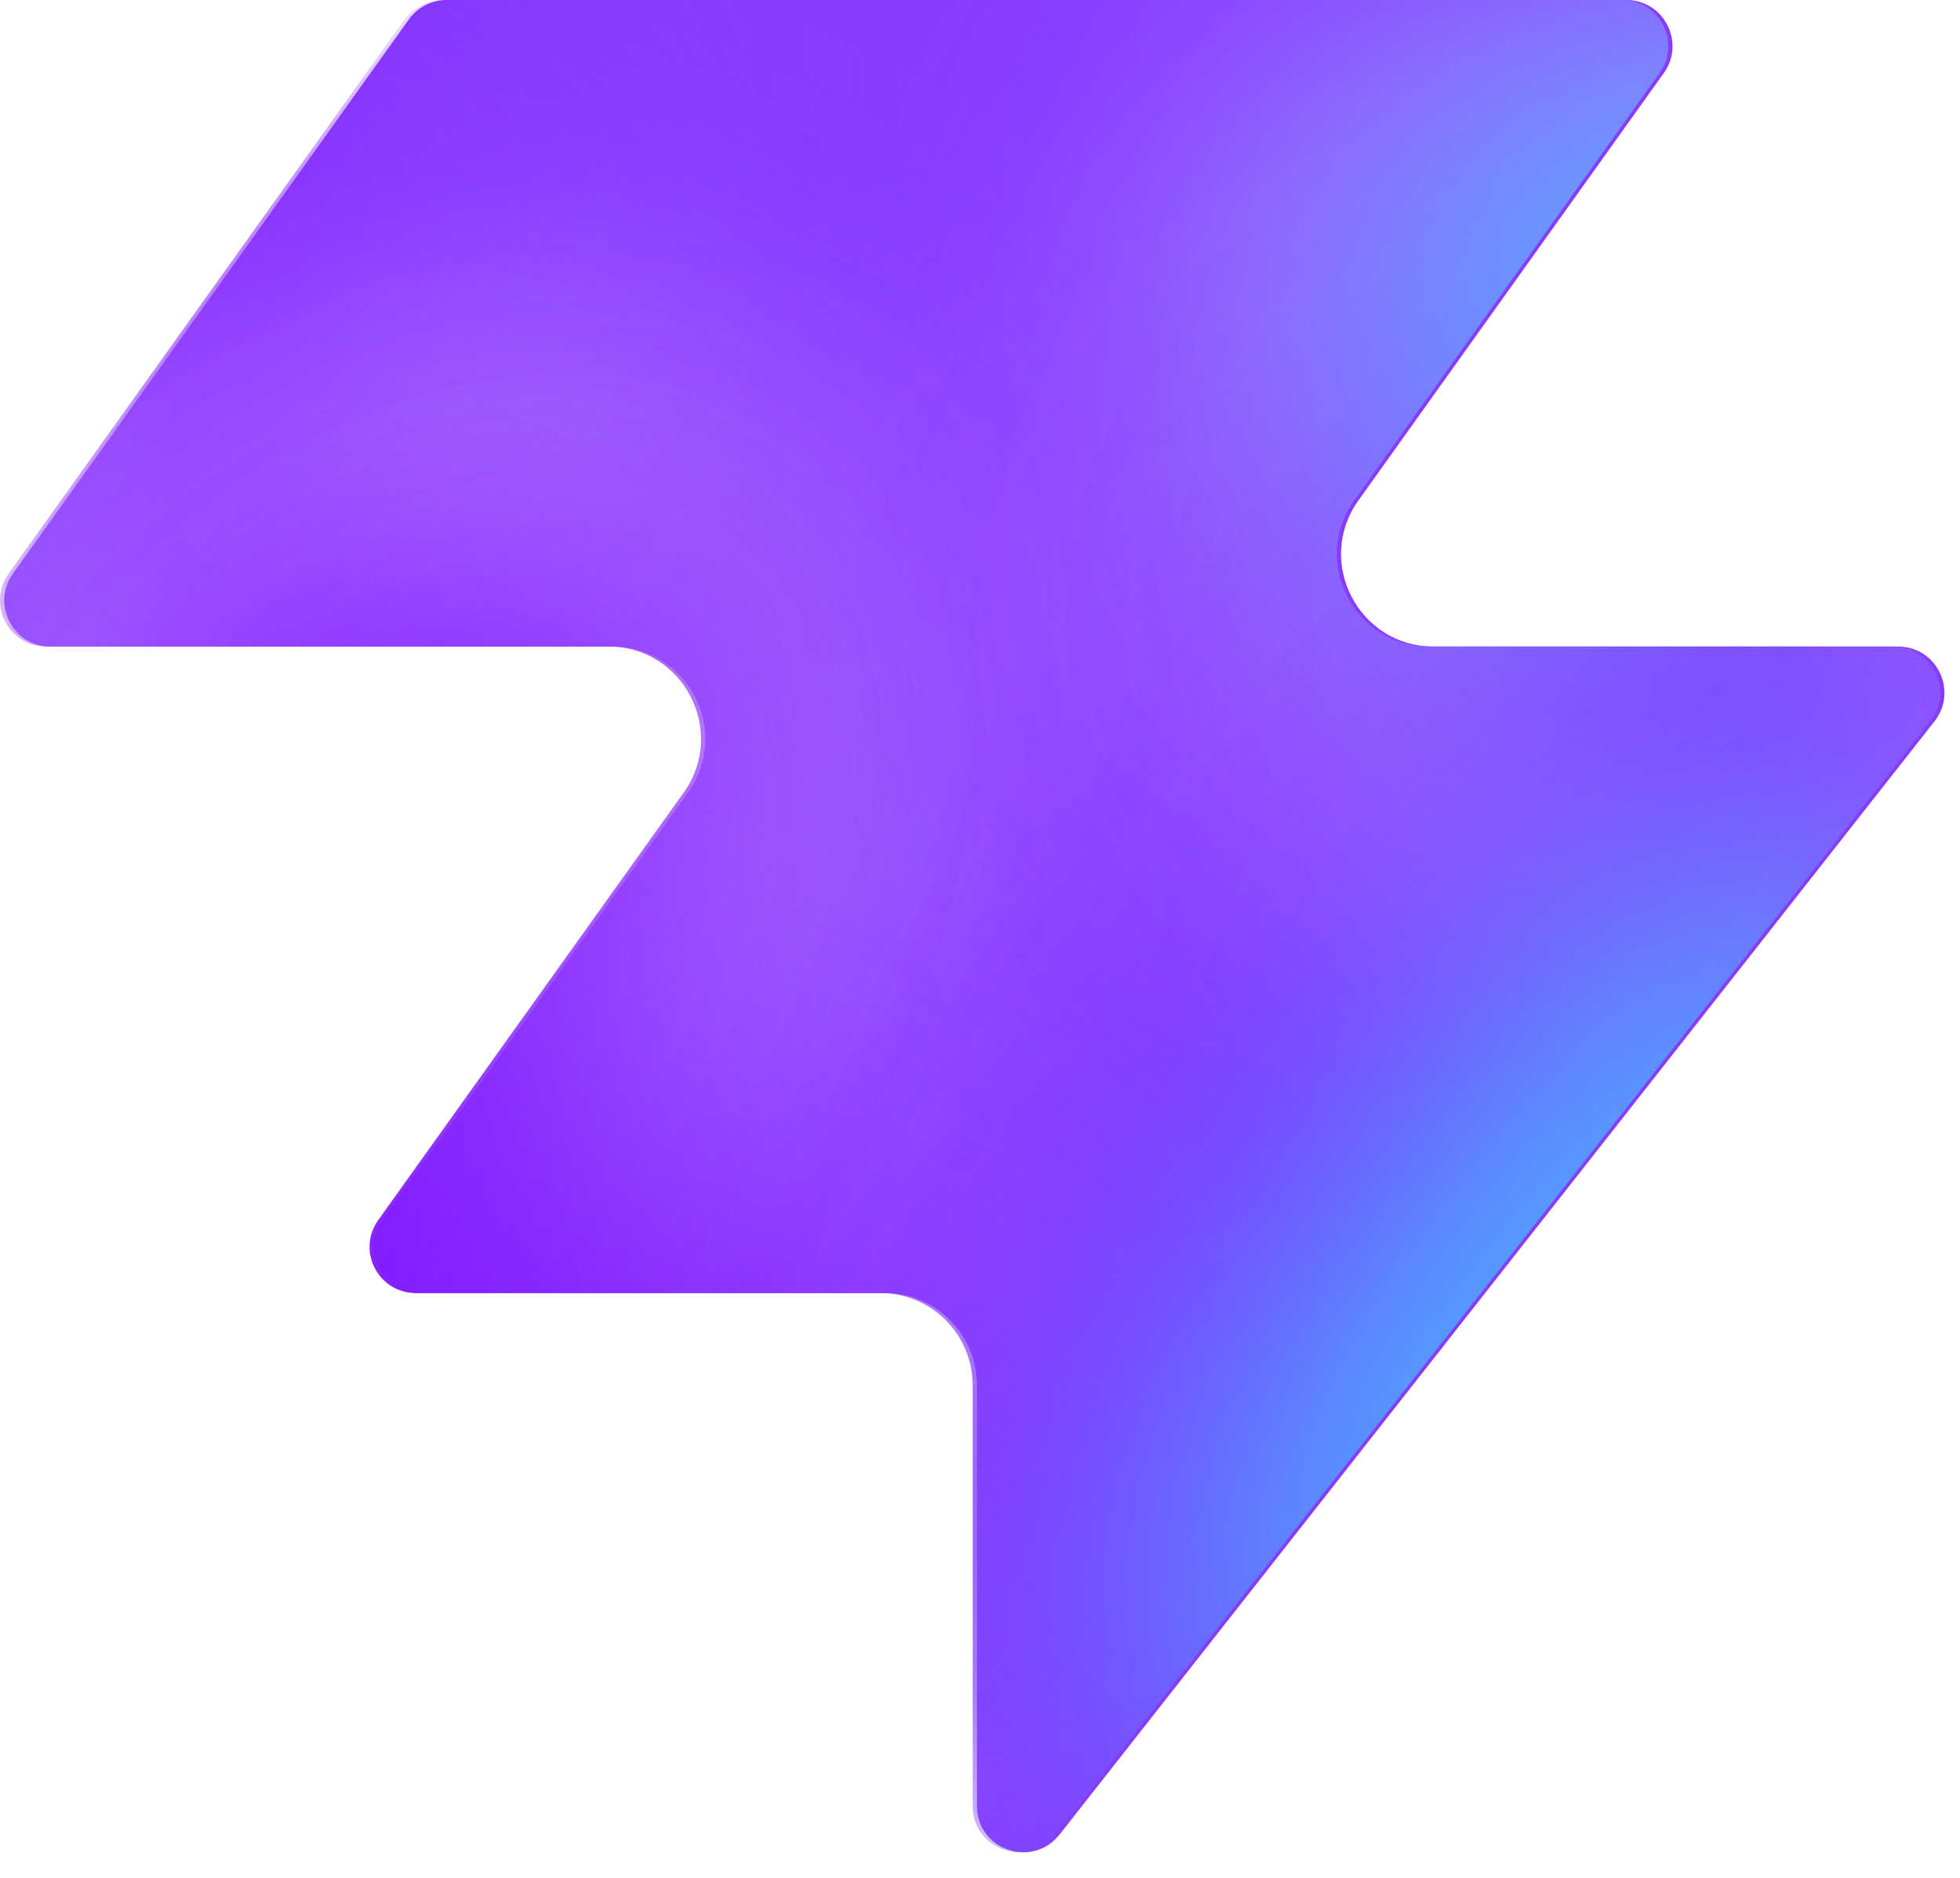
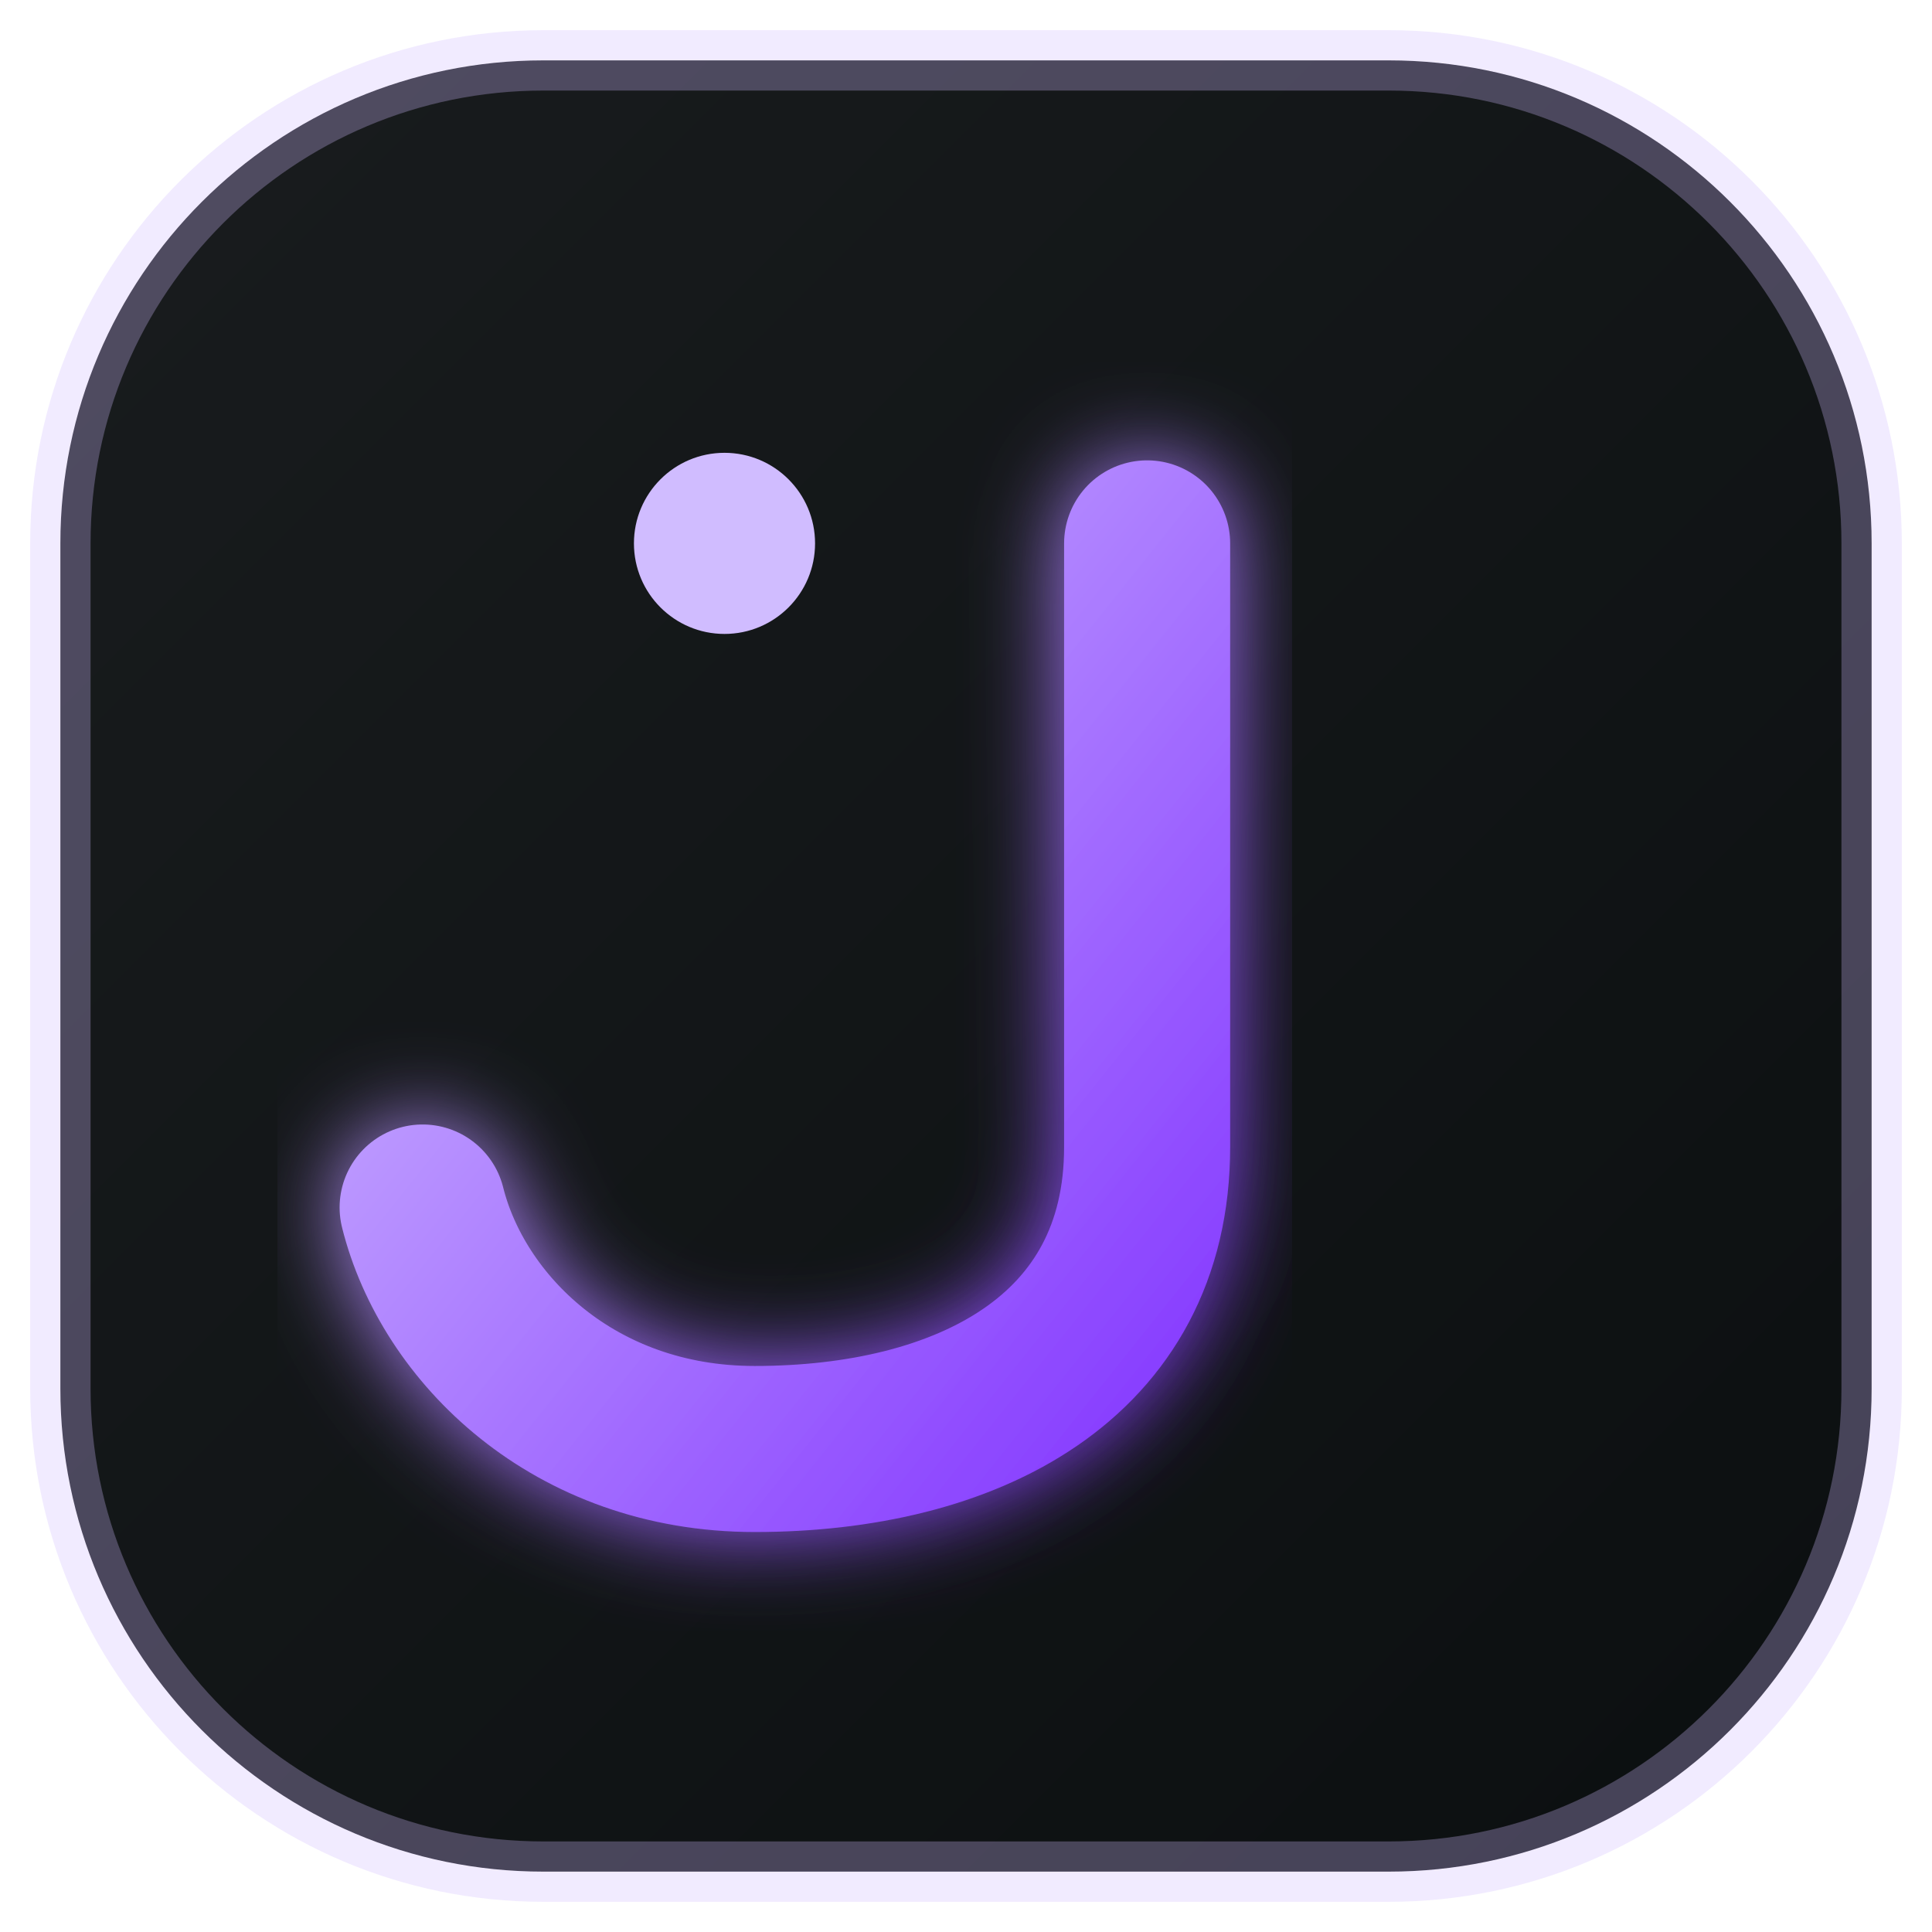
- <svg xmlns="http://www.w3.org/2000/svg" width="48" height="46" fill="none" viewBox="0 0 48 46">
-   <path fill="#863bff" d="M25.946 44.938c-.664.845-2.021.375-2.021-.698V33.937a2.26 2.26 0 0 0-2.262-2.262H10.287c-.92 0-1.456-1.04-.92-1.788l7.48-10.471c1.07-1.497 0-3.578-1.842-3.578H1.237c-.92 0-1.456-1.04-.92-1.788L10.013.474c.214-.297.556-.474.92-.474h28.894c.92 0 1.456 1.04.92 1.788l-7.48 10.471c-1.07 1.498 0 3.579 1.842 3.579h11.377c.943 0 1.473 1.088.89 1.83L25.947 44.94z" style="fill:#863bff;fill:color(display-p3 .525 .23 1);fill-opacity:1" />
-   <mask id="a" width="48" height="46" x="0" y="0" maskUnits="userSpaceOnUse" style="mask-type:alpha">
-     <path fill="#000" d="M25.842 44.938c-.664.844-2.021.375-2.021-.698V33.937a2.26 2.26 0 0 0-2.262-2.262H10.183c-.92 0-1.456-1.04-.92-1.788l7.48-10.471c1.07-1.498 0-3.579-1.842-3.579H1.133c-.92 0-1.456-1.04-.92-1.787L9.91.473c.214-.297.556-.474.92-.474h28.894c.92 0 1.456 1.04.92 1.788l-7.48 10.471c-1.07 1.498 0 3.578 1.842 3.578h11.377c.943 0 1.473 1.088.89 1.832L25.843 44.94z" style="fill:#000;fill-opacity:1" />
-   </mask>
-   <g mask="url(#a)">
-     <g filter="url(#b)">
-       <ellipse cx="5.508" cy="14.704" fill="#ede6ff" rx="5.508" ry="14.704" style="fill:#ede6ff;fill:color(display-p3 .927 .903 1);fill-opacity:1" transform="matrix(.00324 1 1 -.00324 -4.47 31.516)" />
-     </g>
-     <g filter="url(#c)">
-       <ellipse cx="10.399" cy="29.851" fill="#ede6ff" rx="10.399" ry="29.851" style="fill:#ede6ff;fill:color(display-p3 .927 .903 1);fill-opacity:1" transform="matrix(.00324 1 1 -.00324 -39.328 7.883)" />
-     </g>
-     <g filter="url(#d)">
-       <ellipse cx="5.508" cy="30.487" fill="#7e14ff" rx="5.508" ry="30.487" style="fill:#7e14ff;fill:color(display-p3 .492 .077 1);fill-opacity:1" transform="rotate(89.814 -25.913 -14.639)scale(1 -1)" />
-     </g>
-     <g filter="url(#e)">
-       <ellipse cx="5.508" cy="30.599" fill="#7e14ff" rx="5.508" ry="30.599" style="fill:#7e14ff;fill:color(display-p3 .492 .077 1);fill-opacity:1" transform="rotate(89.814 -32.644 -3.334)scale(1 -1)" />
-     </g>
-     <g filter="url(#f)">
-       <ellipse cx="5.508" cy="30.599" fill="#7e14ff" rx="5.508" ry="30.599" style="fill:#7e14ff;fill:color(display-p3 .492 .077 1);fill-opacity:1" transform="matrix(.00324 1 1 -.00324 -34.34 30.47)" />
-     </g>
-     <g filter="url(#g)">
-       <ellipse cx="14.072" cy="22.078" fill="#ede6ff" rx="14.072" ry="22.078" style="fill:#ede6ff;fill:color(display-p3 .927 .903 1);fill-opacity:1" transform="rotate(93.35 24.506 48.493)scale(-1 1)" />
-     </g>
-     <g filter="url(#h)">
-       <ellipse cx="3.47" cy="21.501" fill="#7e14ff" rx="3.47" ry="21.501" style="fill:#7e14ff;fill:color(display-p3 .492 .077 1);fill-opacity:1" transform="rotate(89.009 28.708 47.59)scale(-1 1)" />
-     </g>
-     <g filter="url(#i)">
-       <ellipse cx="3.47" cy="21.501" fill="#7e14ff" rx="3.47" ry="21.501" style="fill:#7e14ff;fill:color(display-p3 .492 .077 1);fill-opacity:1" transform="rotate(89.009 28.708 47.59)scale(-1 1)" />
-     </g>
-     <g filter="url(#j)">
-       <ellipse cx=".387" cy="8.972" fill="#7e14ff" rx="4.407" ry="29.108" style="fill:#7e14ff;fill:color(display-p3 .492 .077 1);fill-opacity:1" transform="rotate(39.51 .387 8.972)" />
-     </g>
-     <g filter="url(#k)">
-       <ellipse cx="47.523" cy="-6.092" fill="#7e14ff" rx="4.407" ry="29.108" style="fill:#7e14ff;fill:color(display-p3 .492 .077 1);fill-opacity:1" transform="rotate(37.892 47.523 -6.092)" />
-     </g>
-     <g filter="url(#l)">
-       <ellipse cx="41.412" cy="6.333" fill="#47bfff" rx="5.971" ry="9.665" style="fill:#47bfff;fill:color(display-p3 .28 .748 1);fill-opacity:1" transform="rotate(37.892 41.412 6.333)" />
-     </g>
-     <g filter="url(#m)">
-       <ellipse cx="-1.879" cy="38.332" fill="#7e14ff" rx="4.407" ry="29.108" style="fill:#7e14ff;fill:color(display-p3 .492 .077 1);fill-opacity:1" transform="rotate(37.892 -1.88 38.332)" />
-     </g>
-     <g filter="url(#n)">
-       <ellipse cx="-1.879" cy="38.332" fill="#7e14ff" rx="4.407" ry="29.108" style="fill:#7e14ff;fill:color(display-p3 .492 .077 1);fill-opacity:1" transform="rotate(37.892 -1.88 38.332)" />
-     </g>
-     <g filter="url(#o)">
-       <ellipse cx="35.651" cy="29.907" fill="#7e14ff" rx="4.407" ry="29.108" style="fill:#7e14ff;fill:color(display-p3 .492 .077 1);fill-opacity:1" transform="rotate(37.892 35.651 29.907)" />
-     </g>
-     <g filter="url(#p)">
-       <ellipse cx="38.418" cy="32.4" fill="#47bfff" rx="5.971" ry="15.297" style="fill:#47bfff;fill:color(display-p3 .28 .748 1);fill-opacity:1" transform="rotate(37.892 38.418 32.4)" />
-     </g>
-   </g>
+ <svg xmlns="http://www.w3.org/2000/svg" viewBox="0 0 64 64" fill="none">
  <defs>
-     <filter id="b" width="60.045" height="41.654" x="-19.77" y="16.149" color-interpolation-filters="sRGB" filterUnits="userSpaceOnUse">
-       <feFlood flood-opacity="0" result="BackgroundImageFix" />
-       <feBlend in="SourceGraphic" in2="BackgroundImageFix" result="shape" />
-       <feGaussianBlur result="effect1_foregroundBlur_2002_17158" stdDeviation="7.659" />
-     </filter>
-     <filter id="c" width="90.34" height="51.437" x="-54.613" y="-7.533" color-interpolation-filters="sRGB" filterUnits="userSpaceOnUse">
-       <feFlood flood-opacity="0" result="BackgroundImageFix" />
-       <feBlend in="SourceGraphic" in2="BackgroundImageFix" result="shape" />
-       <feGaussianBlur result="effect1_foregroundBlur_2002_17158" stdDeviation="7.659" />
-     </filter>
-     <filter id="d" width="79.355" height="29.4" x="-49.64" y="2.03" color-interpolation-filters="sRGB" filterUnits="userSpaceOnUse">
-       <feFlood flood-opacity="0" result="BackgroundImageFix" />
-       <feBlend in="SourceGraphic" in2="BackgroundImageFix" result="shape" />
-       <feGaussianBlur result="effect1_foregroundBlur_2002_17158" stdDeviation="4.596" />
-     </filter>
-     <filter id="e" width="79.579" height="29.4" x="-45.045" y="20.029" color-interpolation-filters="sRGB" filterUnits="userSpaceOnUse">
-       <feFlood flood-opacity="0" result="BackgroundImageFix" />
-       <feBlend in="SourceGraphic" in2="BackgroundImageFix" result="shape" />
-       <feGaussianBlur result="effect1_foregroundBlur_2002_17158" stdDeviation="4.596" />
-     </filter>
-     <filter id="f" width="79.579" height="29.4" x="-43.513" y="21.178" color-interpolation-filters="sRGB" filterUnits="userSpaceOnUse">
-       <feFlood flood-opacity="0" result="BackgroundImageFix" />
-       <feBlend in="SourceGraphic" in2="BackgroundImageFix" result="shape" />
-       <feGaussianBlur result="effect1_foregroundBlur_2002_17158" stdDeviation="4.596" />
-     </filter>
-     <filter id="g" width="74.749" height="58.852" x="15.756" y="-17.901" color-interpolation-filters="sRGB" filterUnits="userSpaceOnUse">
-       <feFlood flood-opacity="0" result="BackgroundImageFix" />
-       <feBlend in="SourceGraphic" in2="BackgroundImageFix" result="shape" />
-       <feGaussianBlur result="effect1_foregroundBlur_2002_17158" stdDeviation="7.659" />
-     </filter>
-     <filter id="h" width="61.377" height="25.362" x="23.548" y="2.284" color-interpolation-filters="sRGB" filterUnits="userSpaceOnUse">
-       <feFlood flood-opacity="0" result="BackgroundImageFix" />
-       <feBlend in="SourceGraphic" in2="BackgroundImageFix" result="shape" />
-       <feGaussianBlur result="effect1_foregroundBlur_2002_17158" stdDeviation="4.596" />
-     </filter>
-     <filter id="i" width="61.377" height="25.362" x="23.548" y="2.284" color-interpolation-filters="sRGB" filterUnits="userSpaceOnUse">
-       <feFlood flood-opacity="0" result="BackgroundImageFix" />
-       <feBlend in="SourceGraphic" in2="BackgroundImageFix" result="shape" />
-       <feGaussianBlur result="effect1_foregroundBlur_2002_17158" stdDeviation="4.596" />
-     </filter>
-     <filter id="j" width="56.045" height="63.649" x="-27.636" y="-22.853" color-interpolation-filters="sRGB" filterUnits="userSpaceOnUse">
-       <feFlood flood-opacity="0" result="BackgroundImageFix" />
-       <feBlend in="SourceGraphic" in2="BackgroundImageFix" result="shape" />
-       <feGaussianBlur result="effect1_foregroundBlur_2002_17158" stdDeviation="4.596" />
-     </filter>
-     <filter id="k" width="54.814" height="64.646" x="20.116" y="-38.415" color-interpolation-filters="sRGB" filterUnits="userSpaceOnUse">
-       <feFlood flood-opacity="0" result="BackgroundImageFix" />
-       <feBlend in="SourceGraphic" in2="BackgroundImageFix" result="shape" />
-       <feGaussianBlur result="effect1_foregroundBlur_2002_17158" stdDeviation="4.596" />
-     </filter>
-     <filter id="l" width="33.541" height="35.313" x="24.641" y="-11.323" color-interpolation-filters="sRGB" filterUnits="userSpaceOnUse">
-       <feFlood flood-opacity="0" result="BackgroundImageFix" />
-       <feBlend in="SourceGraphic" in2="BackgroundImageFix" result="shape" />
-       <feGaussianBlur result="effect1_foregroundBlur_2002_17158" stdDeviation="4.596" />
-     </filter>
-     <filter id="m" width="54.814" height="64.646" x="-29.286" y="6.009" color-interpolation-filters="sRGB" filterUnits="userSpaceOnUse">
-       <feFlood flood-opacity="0" result="BackgroundImageFix" />
-       <feBlend in="SourceGraphic" in2="BackgroundImageFix" result="shape" />
-       <feGaussianBlur result="effect1_foregroundBlur_2002_17158" stdDeviation="4.596" />
-     </filter>
-     <filter id="n" width="54.814" height="64.646" x="-29.286" y="6.009" color-interpolation-filters="sRGB" filterUnits="userSpaceOnUse">
-       <feFlood flood-opacity="0" result="BackgroundImageFix" />
-       <feBlend in="SourceGraphic" in2="BackgroundImageFix" result="shape" />
-       <feGaussianBlur result="effect1_foregroundBlur_2002_17158" stdDeviation="4.596" />
-     </filter>
-     <filter id="o" width="54.814" height="64.646" x="8.244" y="-2.416" color-interpolation-filters="sRGB" filterUnits="userSpaceOnUse">
-       <feFlood flood-opacity="0" result="BackgroundImageFix" />
-       <feBlend in="SourceGraphic" in2="BackgroundImageFix" result="shape" />
-       <feGaussianBlur result="effect1_foregroundBlur_2002_17158" stdDeviation="4.596" />
-     </filter>
-     <filter id="p" width="39.409" height="43.623" x="18.713" y="10.588" color-interpolation-filters="sRGB" filterUnits="userSpaceOnUse">
-       <feFlood flood-opacity="0" result="BackgroundImageFix" />
-       <feBlend in="SourceGraphic" in2="BackgroundImageFix" result="shape" />
-       <feGaussianBlur result="effect1_foregroundBlur_2002_17158" stdDeviation="4.596" />
+     <linearGradient id="glowGrad" x1="0%" y1="0%" x2="100%" y2="100%">
+       <stop offset="0%" stop-color="#d0bcff" />
+       <stop offset="100%" stop-color="#863bff" />
+     </linearGradient>
+     <linearGradient id="bgGrad" x1="0%" y1="0%" x2="100%" y2="100%">
+       <stop offset="0%" stop-color="#191c1e" />
+       <stop offset="100%" stop-color="#0b0f10" />
+     </linearGradient>
+     <filter id="glow" x="-20%" y="-20%" width="140%" height="140%">
+       <feGaussianBlur stdDeviation="1.5" result="blur" />
+       <feComposite in="SourceGraphic" in2="blur" operator="over" />
    </filter>
  </defs>
+   <rect x="2" y="2" width="60" height="60" rx="16" fill="url(#bgGrad)" stroke="#d0bcff" stroke-opacity="0.3" stroke-width="2" />
+   <path d="M 38 18 L 38 38 C 38 45 32 48 25 48 C 19 48 15 44 14 40" stroke="url(#glowGrad)" stroke-width="5.5" stroke-linecap="round" stroke-linejoin="round" filter="url(#glow)" />
+   <circle cx="24" cy="18" r="3" fill="#d0bcff" />
</svg>
